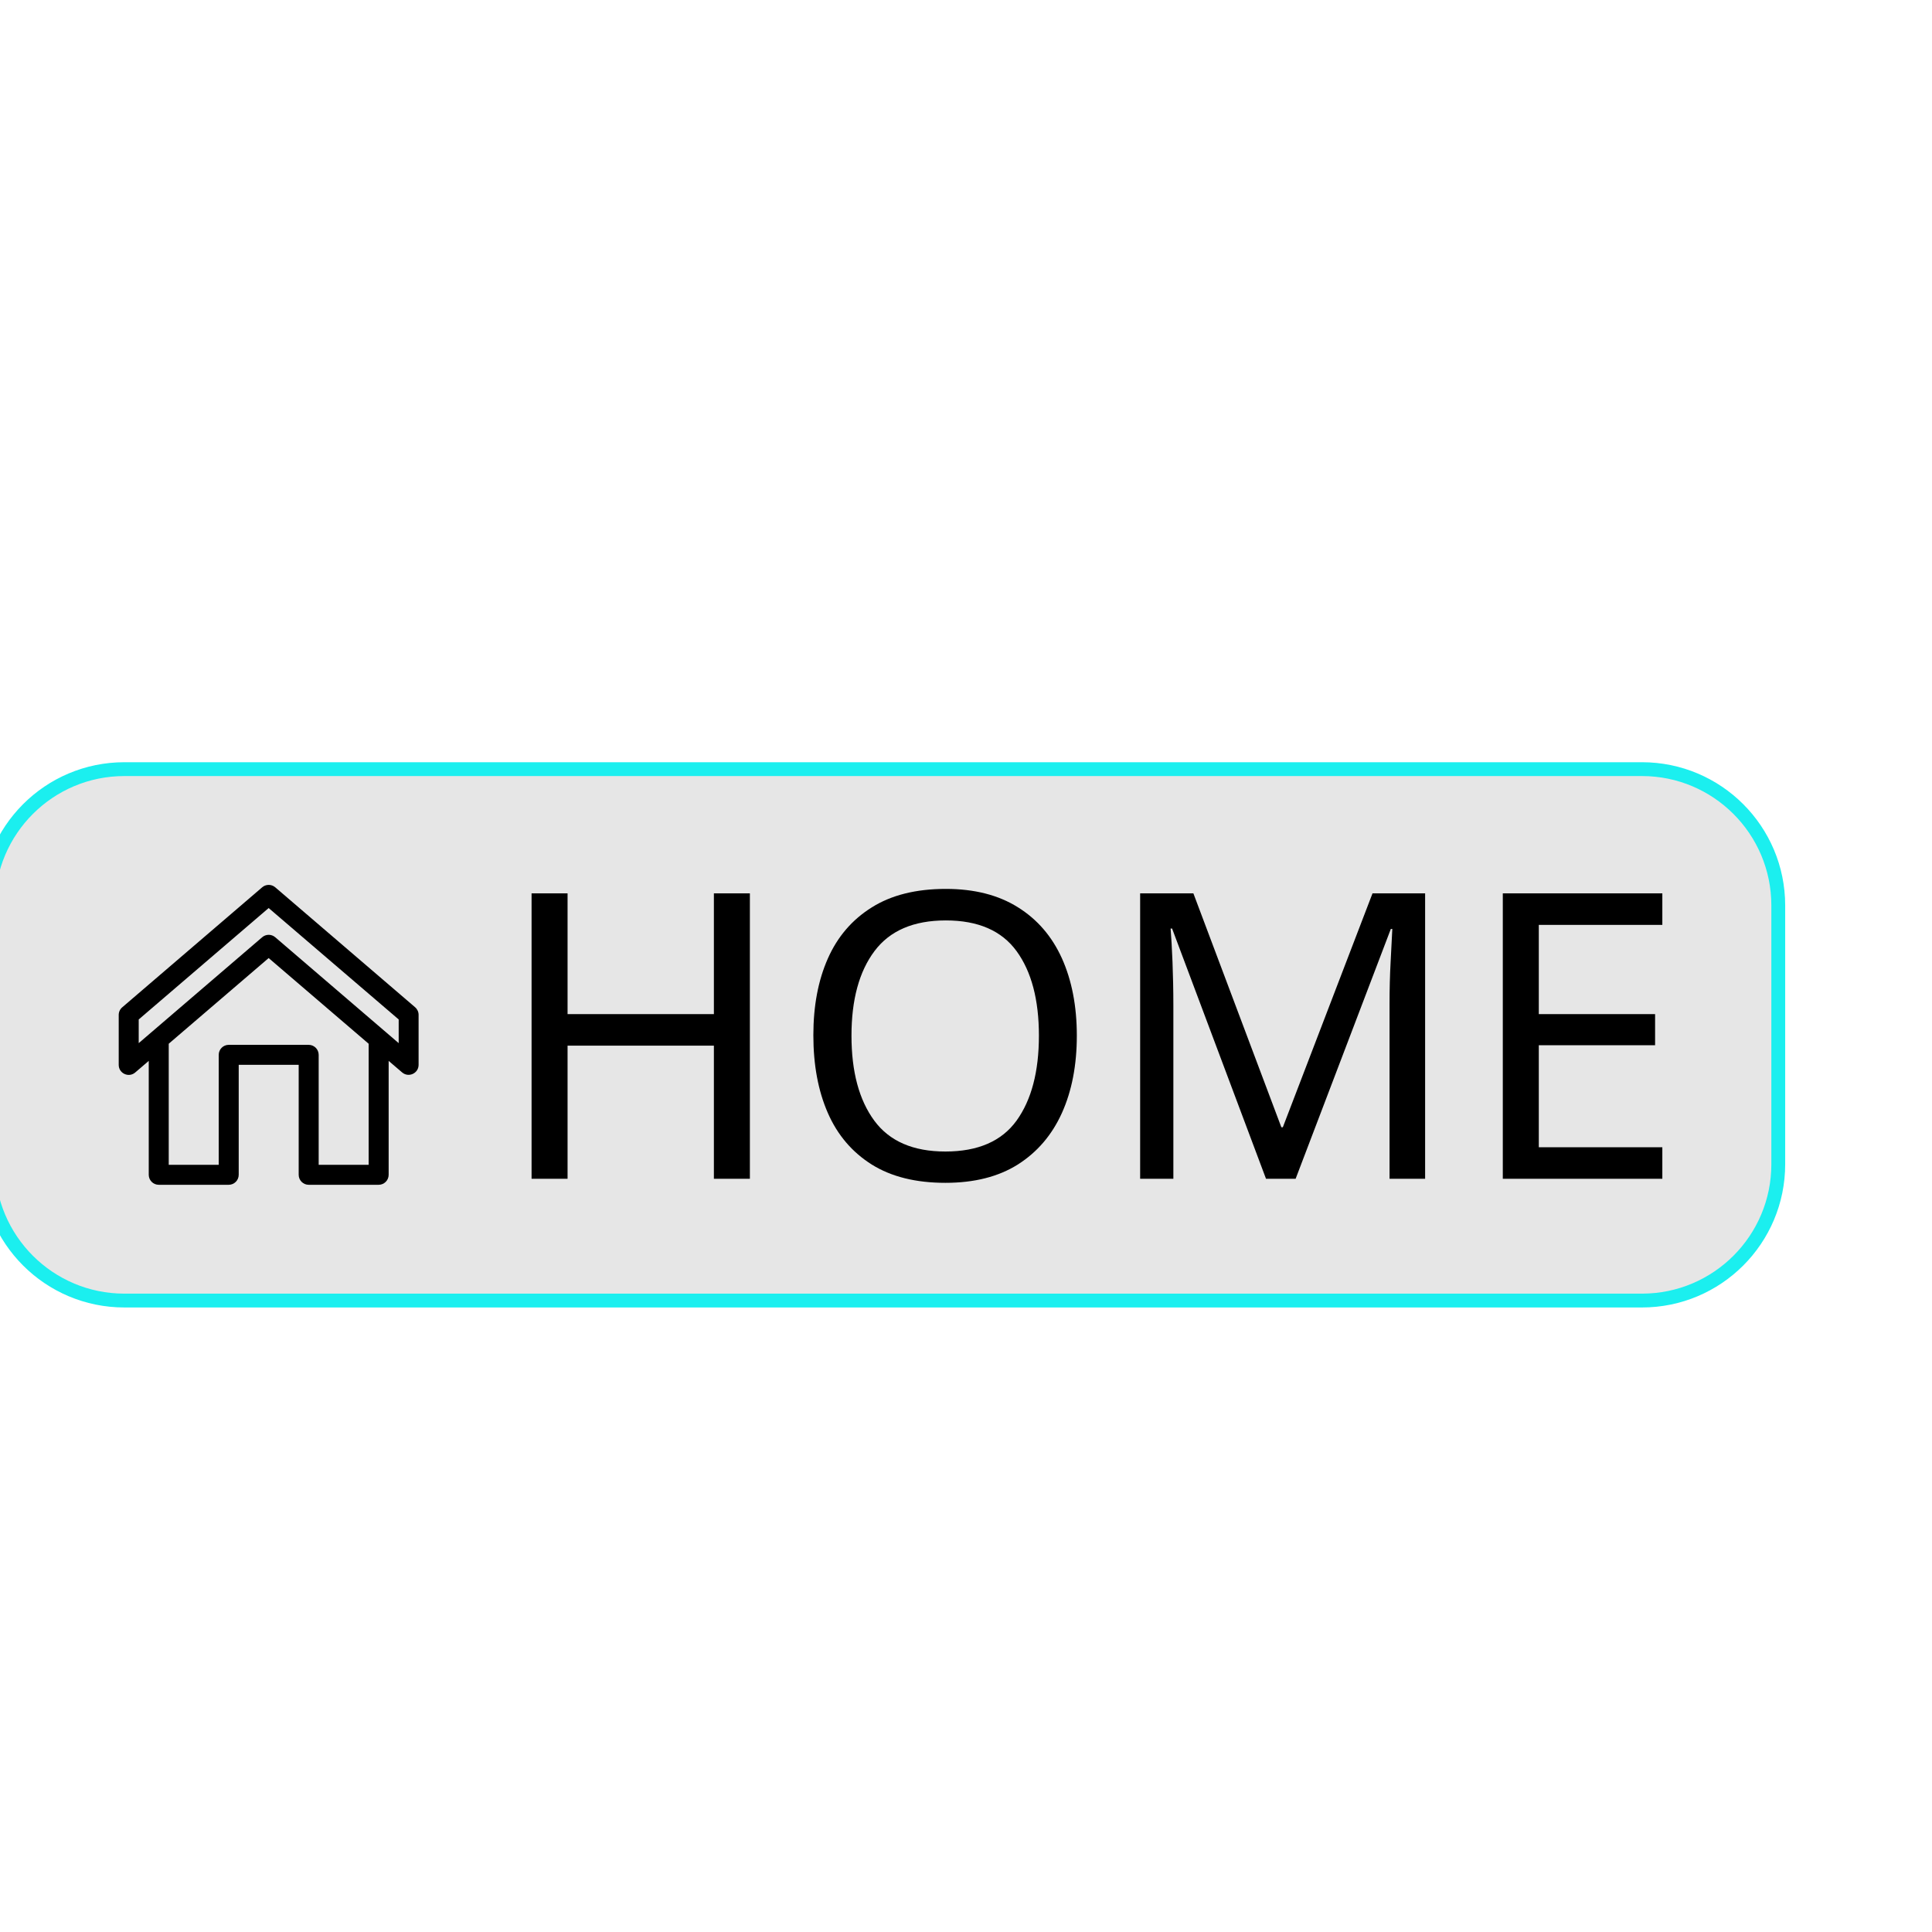
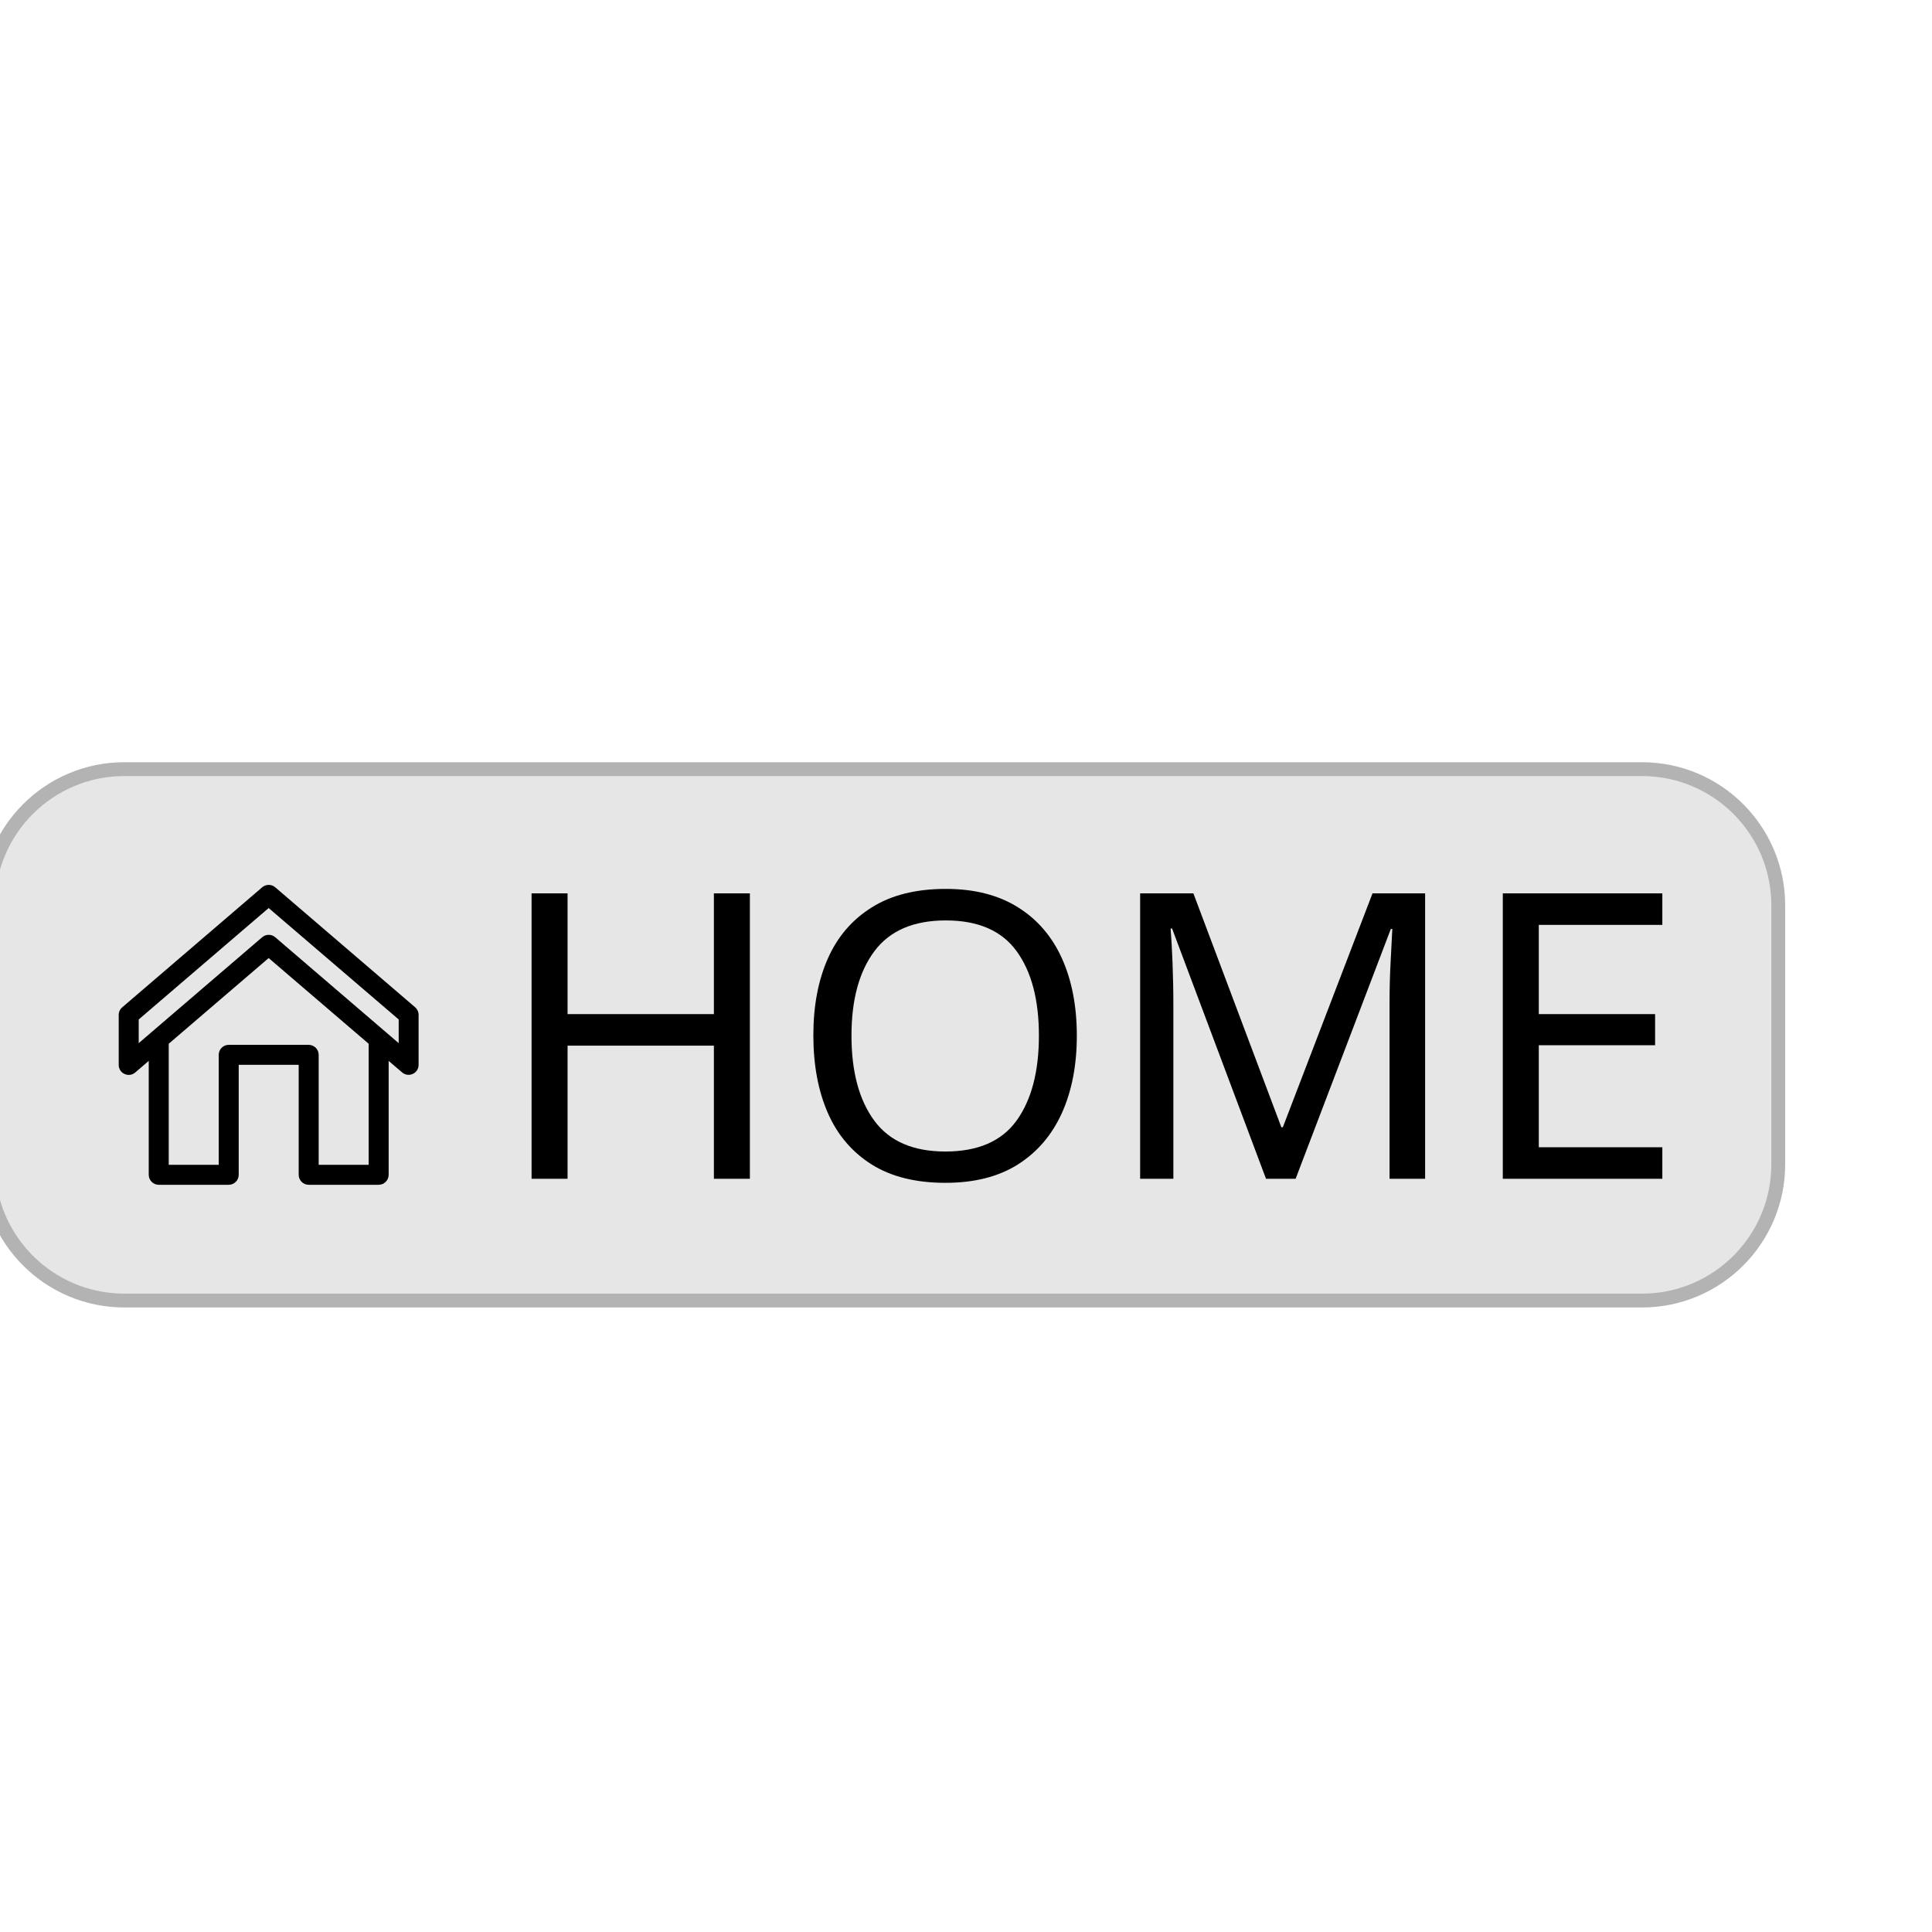
<svg xmlns="http://www.w3.org/2000/svg" enable-background="new -0.709 -1.23 141.732 141.732" height="141.732px" id="Livello_1" version="1.1" viewBox="-0.709 -1.23 141.732 141.732" width="141.732px" xml:space="preserve">
  <defs id="defs9" />
-   <rect style="fill:#e6e6e6;stroke:#1befef;stroke-width:1.015;stroke-opacity:1;fill-opacity:1;opacity:1" id="rect17" width="131.33" height="38.985" x="-1.585" y="55.194" ry="10" />
+   <rect style="fill:#e6e6e6;stroke:#b3b3b3;stroke-width:1.015;stroke-opacity:1;fill-opacity:1;opacity:1" id="rect17" width="131.33" height="38.985" x="-1.585" y="55.194" ry="10" />
  <g id="Livello_1_1_" />
  <g id="g15" transform="translate(0.5645083,0.8472766)" style="fill:#000000">
    <text id="text4523" y="84.399" x="34.88" style="font-style:normal;font-variant:normal;font-weight:normal;font-stretch:normal;font-size:29.333px;line-height:1.25;font-family:Ubuntu;-inkscape-font-specification:'Ubuntu, Normal';font-variant-ligatures:normal;font-variant-caps:normal;font-variant-numeric:normal;font-feature-settings:normal;text-align:start;letter-spacing:0px;word-spacing:0px;writing-mode:lr-tb;text-anchor:start;fill:#000000;fill-opacity:1;stroke:none" xml:space="preserve">
      <tspan y="84.399" x="34.88" id="tspan4521">HOME</tspan>
    </text>
    <g id="layer1" transform="matrix(2.771587,0,0,2.771587,6.705202,-737.5888)" style="fill:#000000">
      <path d="M 15.348,1.24 1.352,13.242 C 1.127,13.432 0.997,13.71 0.996,14.004 V 19 c -0.005,0.859 1.005,1.324 1.654,0.762 L 4,18.604 V 30 c 5.52e-5,0.552 0.448,1 1,1 h 7 c 0.552,-5.5e-5 1,-0.448 1,-1 V 19 h 6 v 11 c 5.5e-5,0.552 0.448,1 1,1 h 7 c 0.552,-5.5e-5 1,-0.448 1,-1 V 18.605 l 1.35,1.156 C 29.999,20.312 30.995,19.851 30.996,19 v -4.996 c 0.002,-0.292 -0.125,-0.571 -0.346,-0.762 L 16.654,1.24 c -0.376,-0.322 -0.933,-0.32 -1.307,0 z m 0.648,2.074 13.008,11.146 v 2.369 L 16.654,6.236 c -0.375,-0.324 -0.931,-0.324 -1.307,0 L 2.996,16.83 v -2.369 z m 0,5.004 L 26,16.891 V 29 H 21 V 18 c -5.5e-5,-0.552 -0.448,-1 -1,-1 h -8 c -0.552,5.5e-5 -1,0.448 -1,1 V 29 H 6 V 16.889 Z" id="rect965" style="color:#000000;font-style:normal;font-variant:normal;font-weight:normal;font-stretch:normal;font-size:medium;line-height:normal;font-family:sans-serif;font-variant-ligatures:normal;font-variant-position:normal;font-variant-caps:normal;font-variant-numeric:normal;font-variant-alternates:normal;font-feature-settings:normal;text-indent:0;text-align:start;text-decoration:none;text-decoration-line:none;text-decoration-style:solid;text-decoration-color:#000000;letter-spacing:normal;word-spacing:normal;text-transform:none;writing-mode:lr-tb;direction:ltr;text-orientation:mixed;dominant-baseline:auto;baseline-shift:baseline;text-anchor:start;white-space:normal;shape-padding:0;clip-rule:nonzero;display:inline;overflow:visible;visibility:visible;opacity:1;isolation:auto;mix-blend-mode:normal;color-interpolation:sRGB;color-interpolation-filters:linearRGB;solid-color:#000000;solid-opacity:1;vector-effect:none;fill:#000000;fill-opacity:1;fill-rule:nonzero;stroke:none;stroke-width:2;stroke-linecap:round;stroke-linejoin:round;stroke-miterlimit:4;stroke-dasharray:none;stroke-dashoffset:0;stroke-opacity:1;paint-order:stroke fill markers;color-rendering:auto;image-rendering:auto;shape-rendering:auto;text-rendering:auto;enable-background:accumulate" transform="matrix(0.2645833,0,0,0.2645833,0,288.5333)" />
    </g>
  </g>
</svg>
